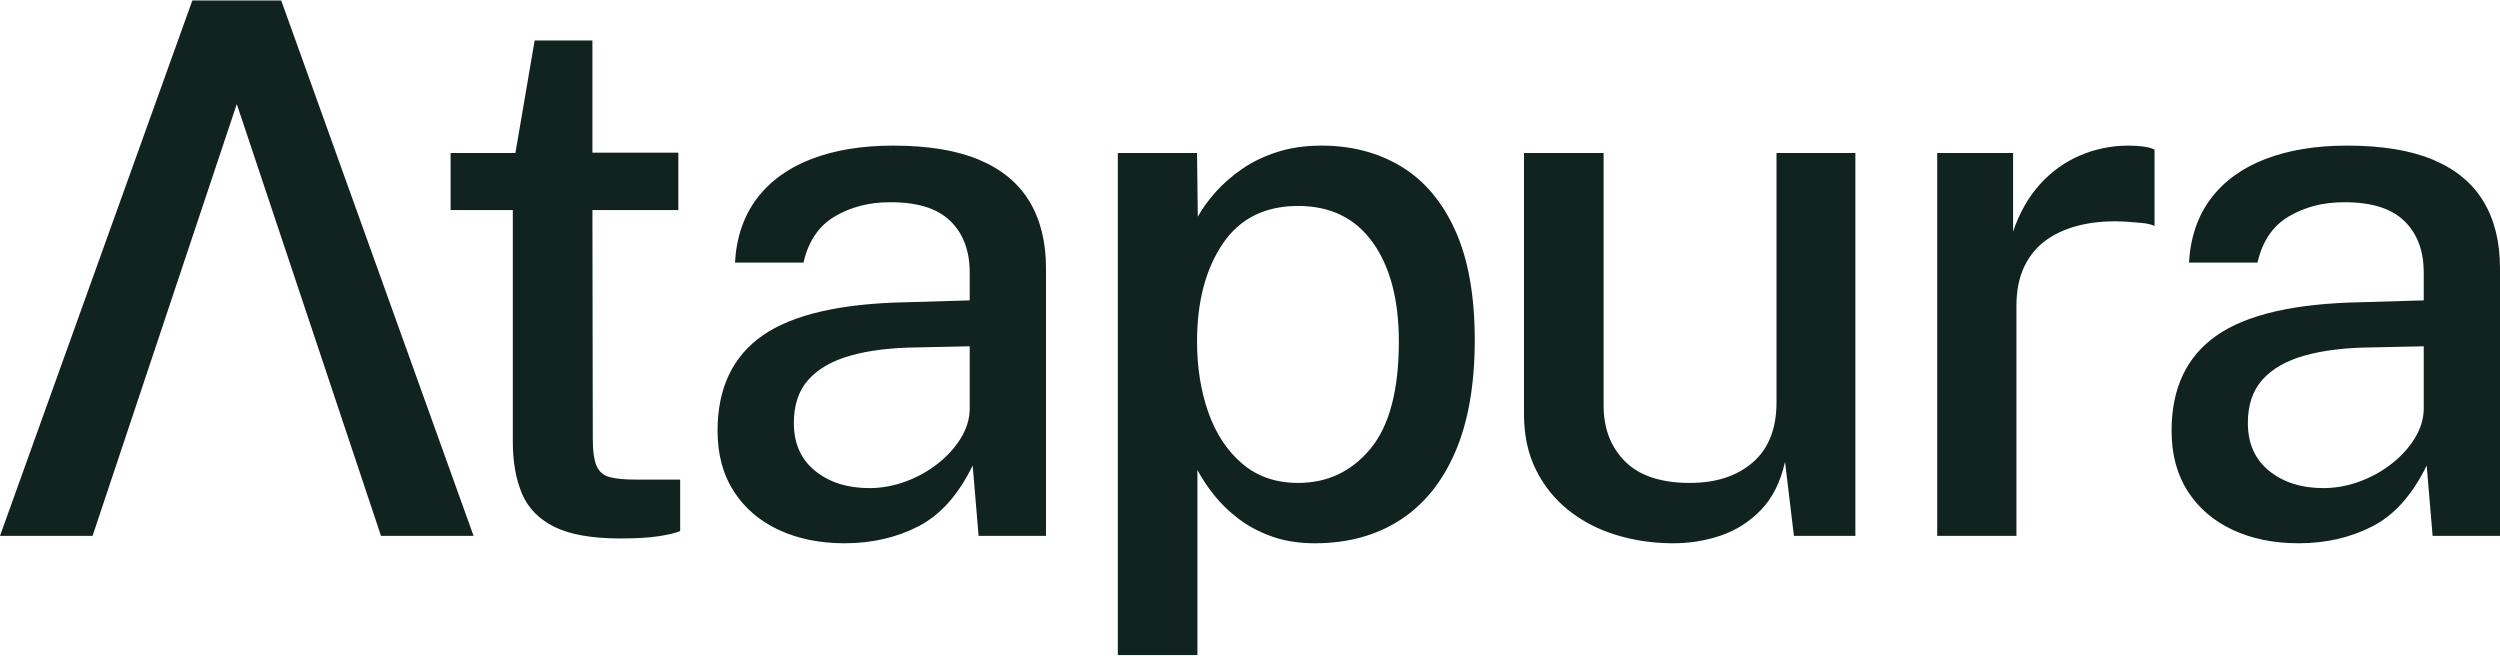
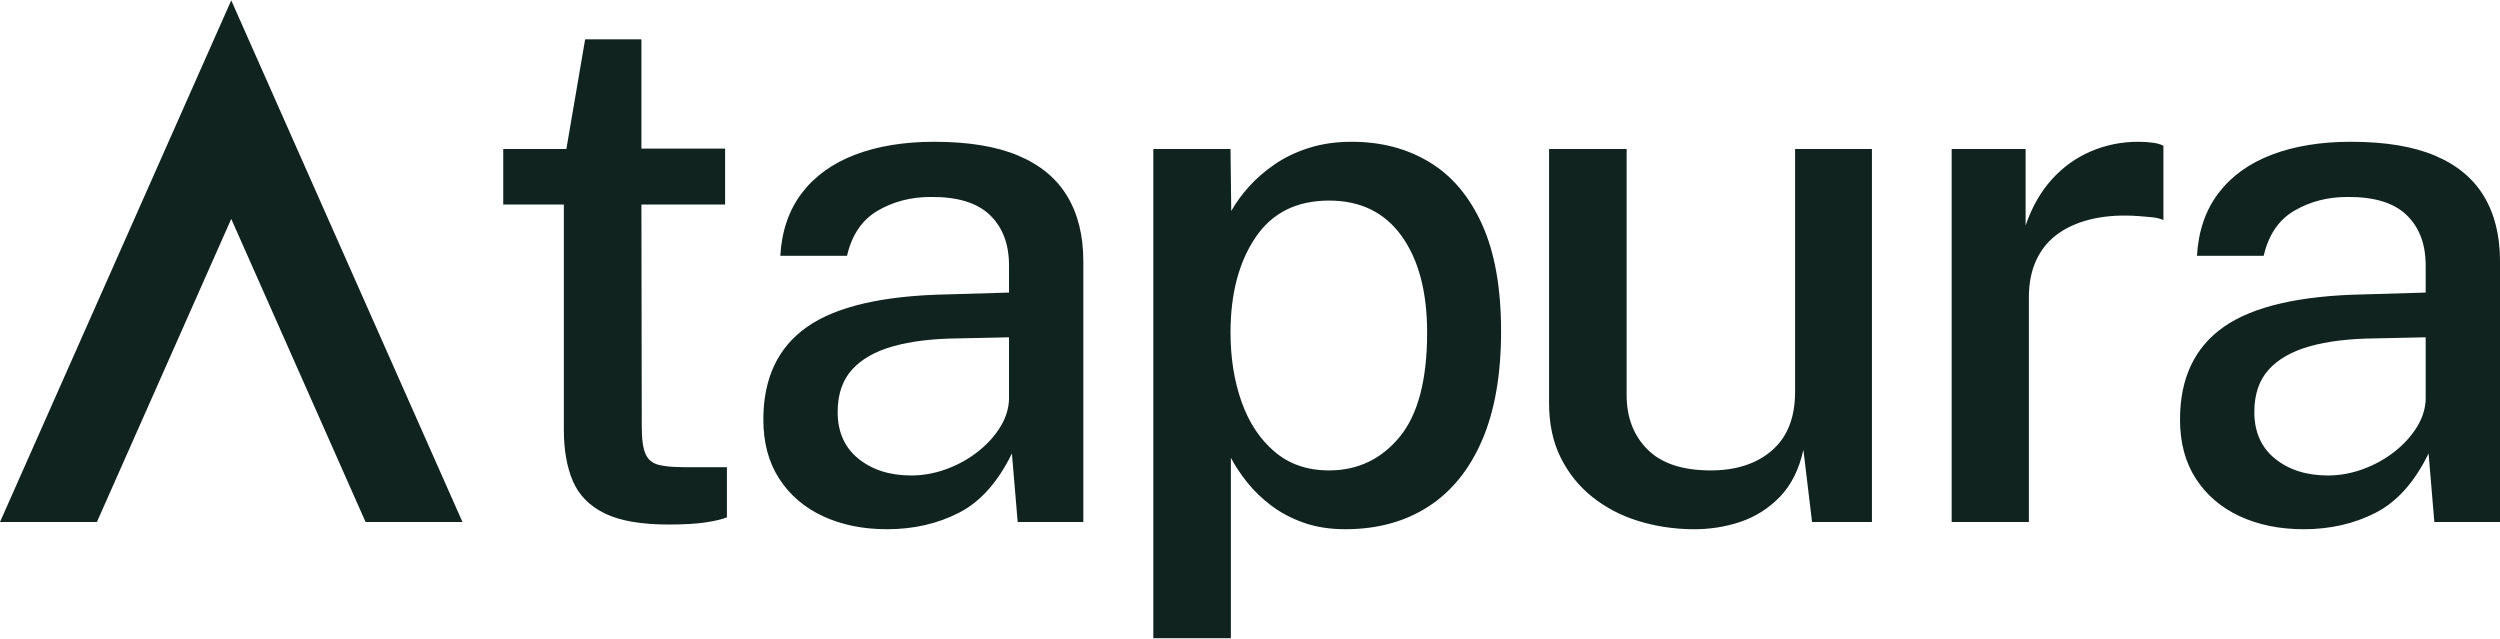
- <svg xmlns="http://www.w3.org/2000/svg" viewBox="75 0 6752 1768" width="675" height="177" role="img" aria-label="Atapura">
-   <path fill="#10231E" d="M75.0 1446.0 L594.5 0.0 L834.5 0.0 L1354.0 1446.0 L1104.0 1446.0 L714.5 279.8 L325.0 1446.0 Z M1751 1453Q1636 1453 1573.0 1422.0Q1510 1391 1485.0 1332.5Q1460 1274 1460 1191V566H1292V412H1467L1519 108H1675V411H1907V566H1675L1676 1183Q1676 1234 1686.5 1257.5Q1697 1281 1722.5 1287.5Q1748 1294 1792 1294H1912V1433Q1893 1441 1853.5 1447.0Q1814 1453 1751 1453Z M2356 1466Q2256 1466 2178.5 1430.0Q2101 1394 2057.0 1326.0Q2013 1258 2013 1162Q2013 990 2134.5 905.0Q2256 820 2524 815L2694 810V735Q2694 646 2641.0 595.0Q2588 544 2477 545Q2395 545 2330.0 583.0Q2265 621 2245 708H2060Q2066 605 2119.5 534.5Q2173 464 2267.0 428.0Q2361 392 2487 392Q2629 392 2720.0 430.5Q2811 469 2855.5 543.0Q2900 617 2900 723V1446H2718L2702 1256Q2644 1375 2555.0 1420.5Q2466 1466 2356 1466ZM2423 1317Q2472 1317 2520.0 1299.5Q2568 1282 2607.0 1251.5Q2646 1221 2669.5 1183.0Q2693 1145 2694 1105V934L2554 937Q2447 938 2372.5 959.0Q2298 980 2258.5 1024.0Q2219 1068 2219 1141Q2219 1224 2276.5 1270.5Q2334 1317 2423 1317Z M3094 1768V412H3308L3310 584Q3329 550 3359.0 516.5Q3389 483 3430.5 454.5Q3472 426 3525.5 409.0Q3579 392 3644 392Q3766 392 3859.5 448.5Q3953 505 4005.5 621.5Q4058 738 4058 917Q4058 1097 4005.5 1219.0Q3953 1341 3856.0 1403.5Q3759 1466 3626 1466Q3562 1466 3511.0 1448.0Q3460 1430 3421.0 1400.5Q3382 1371 3354.5 1336.5Q3327 1302 3309 1268V1768ZM3581 1303Q3700 1303 3776.5 1210.5Q3853 1118 3853 921Q3853 752 3782.5 653.5Q3712 555 3581 555Q3446 555 3377.0 657.5Q3308 760 3308 921Q3308 1026 3338.5 1112.5Q3369 1199 3430.0 1251.0Q3491 1303 3581 1303Z M4587 1466Q4509 1465 4438.0 1443.0Q4367 1421 4311.5 1377.0Q4256 1333 4223.5 1268.0Q4191 1203 4191 1117V412H4406V1094Q4406 1187 4464.0 1245.0Q4522 1303 4639 1303Q4745 1303 4809.0 1247.5Q4873 1192 4873 1085V412H5086V1446H4920L4896 1246Q4878 1327 4831.5 1375.5Q4785 1424 4721.5 1445.5Q4658 1467 4587 1466Z M5307 1446V412H5512V624Q5538 548 5584.5 496.5Q5631 445 5693.0 418.5Q5755 392 5824 392Q5845 392 5864.0 394.5Q5883 397 5894 403V609Q5881 603 5860.5 601.0Q5840 599 5825 598Q5757 593 5701.0 605.0Q5645 617 5604.5 645.0Q5564 673 5542.5 718.0Q5521 763 5521 824V1446Z M6283 1466Q6183 1466 6105.5 1430.0Q6028 1394 5984.0 1326.0Q5940 1258 5940 1162Q5940 990 6061.5 905.0Q6183 820 6451 815L6621 810V735Q6621 646 6568.0 595.0Q6515 544 6404 545Q6322 545 6257.0 583.0Q6192 621 6172 708H5987Q5993 605 6046.5 534.5Q6100 464 6194.0 428.0Q6288 392 6414 392Q6556 392 6647.0 430.5Q6738 469 6782.5 543.0Q6827 617 6827 723V1446H6645L6629 1256Q6571 1375 6482.0 1420.5Q6393 1466 6283 1466ZM6350 1317Q6399 1317 6447.0 1299.5Q6495 1282 6534.0 1251.5Q6573 1221 6596.5 1183.0Q6620 1145 6621 1105V934L6481 937Q6374 938 6299.5 959.0Q6225 980 6185.5 1024.0Q6146 1068 6146 1141Q6146 1224 6203.5 1270.5Q6261 1317 6350 1317Z" />
+ <svg xmlns="http://www.w3.org/2000/svg" viewBox="0 0 6930 1768" width="693" height="177" role="img" aria-label="Atapura">
+   <path fill="#10231E" d="M0.0 1446.0 L641.0 0.0 L1282.0 1446.0 L1013.4 1446.0 L641.0 605.8 L268.6 1446.0 Z M1854.0 1453Q1739.0 1453 1676.0 1422.0Q1613.0 1391 1588.0 1332.5Q1563.0 1274 1563.0 1191V566H1395.0V412H1570.0L1622.0 108H1778.0V411H2010.0V566H1778.0L1779.0 1183Q1779.0 1234 1789.5 1257.5Q1800.0 1281 1825.5 1287.5Q1851.0 1294 1895.0 1294H2015.0V1433Q1996.0 1441 1956.5 1447.0Q1917.0 1453 1854.0 1453Z M2459.0 1466Q2359.0 1466 2281.5 1430.0Q2204.0 1394 2160.0 1326.0Q2116.0 1258 2116.0 1162Q2116.0 990 2237.5 905.0Q2359.0 820 2627.0 815L2797.0 810V735Q2797.0 646 2744.0 595.0Q2691.0 544 2580.0 545Q2498.0 545 2433.0 583.0Q2368.0 621 2348.0 708H2163.0Q2169.0 605 2222.5 534.5Q2276.0 464 2370.0 428.0Q2464.0 392 2590.0 392Q2732.0 392 2823.0 430.5Q2914.0 469 2958.5 543.0Q3003.0 617 3003.0 723V1446H2821.0L2805.0 1256Q2747.0 1375 2658.0 1420.5Q2569.0 1466 2459.0 1466ZM2526.0 1317Q2575.0 1317 2623.0 1299.5Q2671.0 1282 2710.0 1251.5Q2749.0 1221 2772.5 1183.0Q2796.0 1145 2797.0 1105V934L2657.0 937Q2550.0 938 2475.5 959.0Q2401.0 980 2361.5 1024.0Q2322.0 1068 2322.0 1141Q2322.0 1224 2379.5 1270.5Q2437.0 1317 2526.0 1317Z M3197.0 1768V412H3411.0L3413.0 584Q3432.0 550 3462.0 516.5Q3492.0 483 3533.5 454.5Q3575.0 426 3628.5 409.0Q3682.0 392 3747.0 392Q3869.0 392 3962.5 448.5Q4056.0 505 4108.5 621.5Q4161.0 738 4161.0 917Q4161.0 1097 4108.5 1219.0Q4056.0 1341 3959.0 1403.5Q3862.0 1466 3729.0 1466Q3665.0 1466 3614.0 1448.0Q3563.0 1430 3524.0 1400.5Q3485.0 1371 3457.5 1336.5Q3430.0 1302 3412.0 1268V1768ZM3684.0 1303Q3803.0 1303 3879.5 1210.5Q3956.0 1118 3956.0 921Q3956.0 752 3885.5 653.5Q3815.0 555 3684.0 555Q3549.0 555 3480.0 657.5Q3411.0 760 3411.0 921Q3411.0 1026 3441.5 1112.5Q3472.0 1199 3533.0 1251.0Q3594.0 1303 3684.0 1303Z M4690.0 1466Q4612.0 1465 4541.0 1443.0Q4470.0 1421 4414.5 1377.0Q4359.0 1333 4326.5 1268.0Q4294.0 1203 4294.0 1117V412H4509.0V1094Q4509.0 1187 4567.0 1245.0Q4625.0 1303 4742.0 1303Q4848.0 1303 4912.0 1247.5Q4976.0 1192 4976.0 1085V412H5189.0V1446H5023.0L4999.0 1246Q4981.0 1327 4934.5 1375.5Q4888.0 1424 4824.5 1445.5Q4761.0 1467 4690.0 1466Z M5410.0 1446V412H5615.0V624Q5641.0 548 5687.5 496.5Q5734.0 445 5796.0 418.5Q5858.0 392 5927.0 392Q5948.0 392 5967.0 394.5Q5986.0 397 5997.0 403V609Q5984.0 603 5963.5 601.0Q5943.0 599 5928.0 598Q5860.0 593 5804.0 605.0Q5748.0 617 5707.5 645.0Q5667.0 673 5645.5 718.0Q5624.0 763 5624.0 824V1446Z M6386.0 1466Q6286.0 1466 6208.5 1430.0Q6131.0 1394 6087.0 1326.0Q6043.0 1258 6043.0 1162Q6043.0 990 6164.5 905.0Q6286.0 820 6554.0 815L6724.0 810V735Q6724.0 646 6671.0 595.0Q6618.0 544 6507.0 545Q6425.0 545 6360.0 583.0Q6295.0 621 6275.0 708H6090.0Q6096.0 605 6149.5 534.5Q6203.0 464 6297.0 428.0Q6391.0 392 6517.0 392Q6659.0 392 6750.0 430.5Q6841.0 469 6885.5 543.0Q6930.0 617 6930.0 723V1446H6748.0L6732.0 1256Q6674.0 1375 6585.0 1420.5Q6496.0 1466 6386.0 1466ZM6453.0 1317Q6502.0 1317 6550.0 1299.5Q6598.0 1282 6637.0 1251.5Q6676.0 1221 6699.5 1183.0Q6723.0 1145 6724.0 1105V934L6584.0 937Q6477.0 938 6402.5 959.0Q6328.0 980 6288.5 1024.0Q6249.0 1068 6249.0 1141Q6249.0 1224 6306.5 1270.5Q6364.0 1317 6453.0 1317Z" />
</svg>
